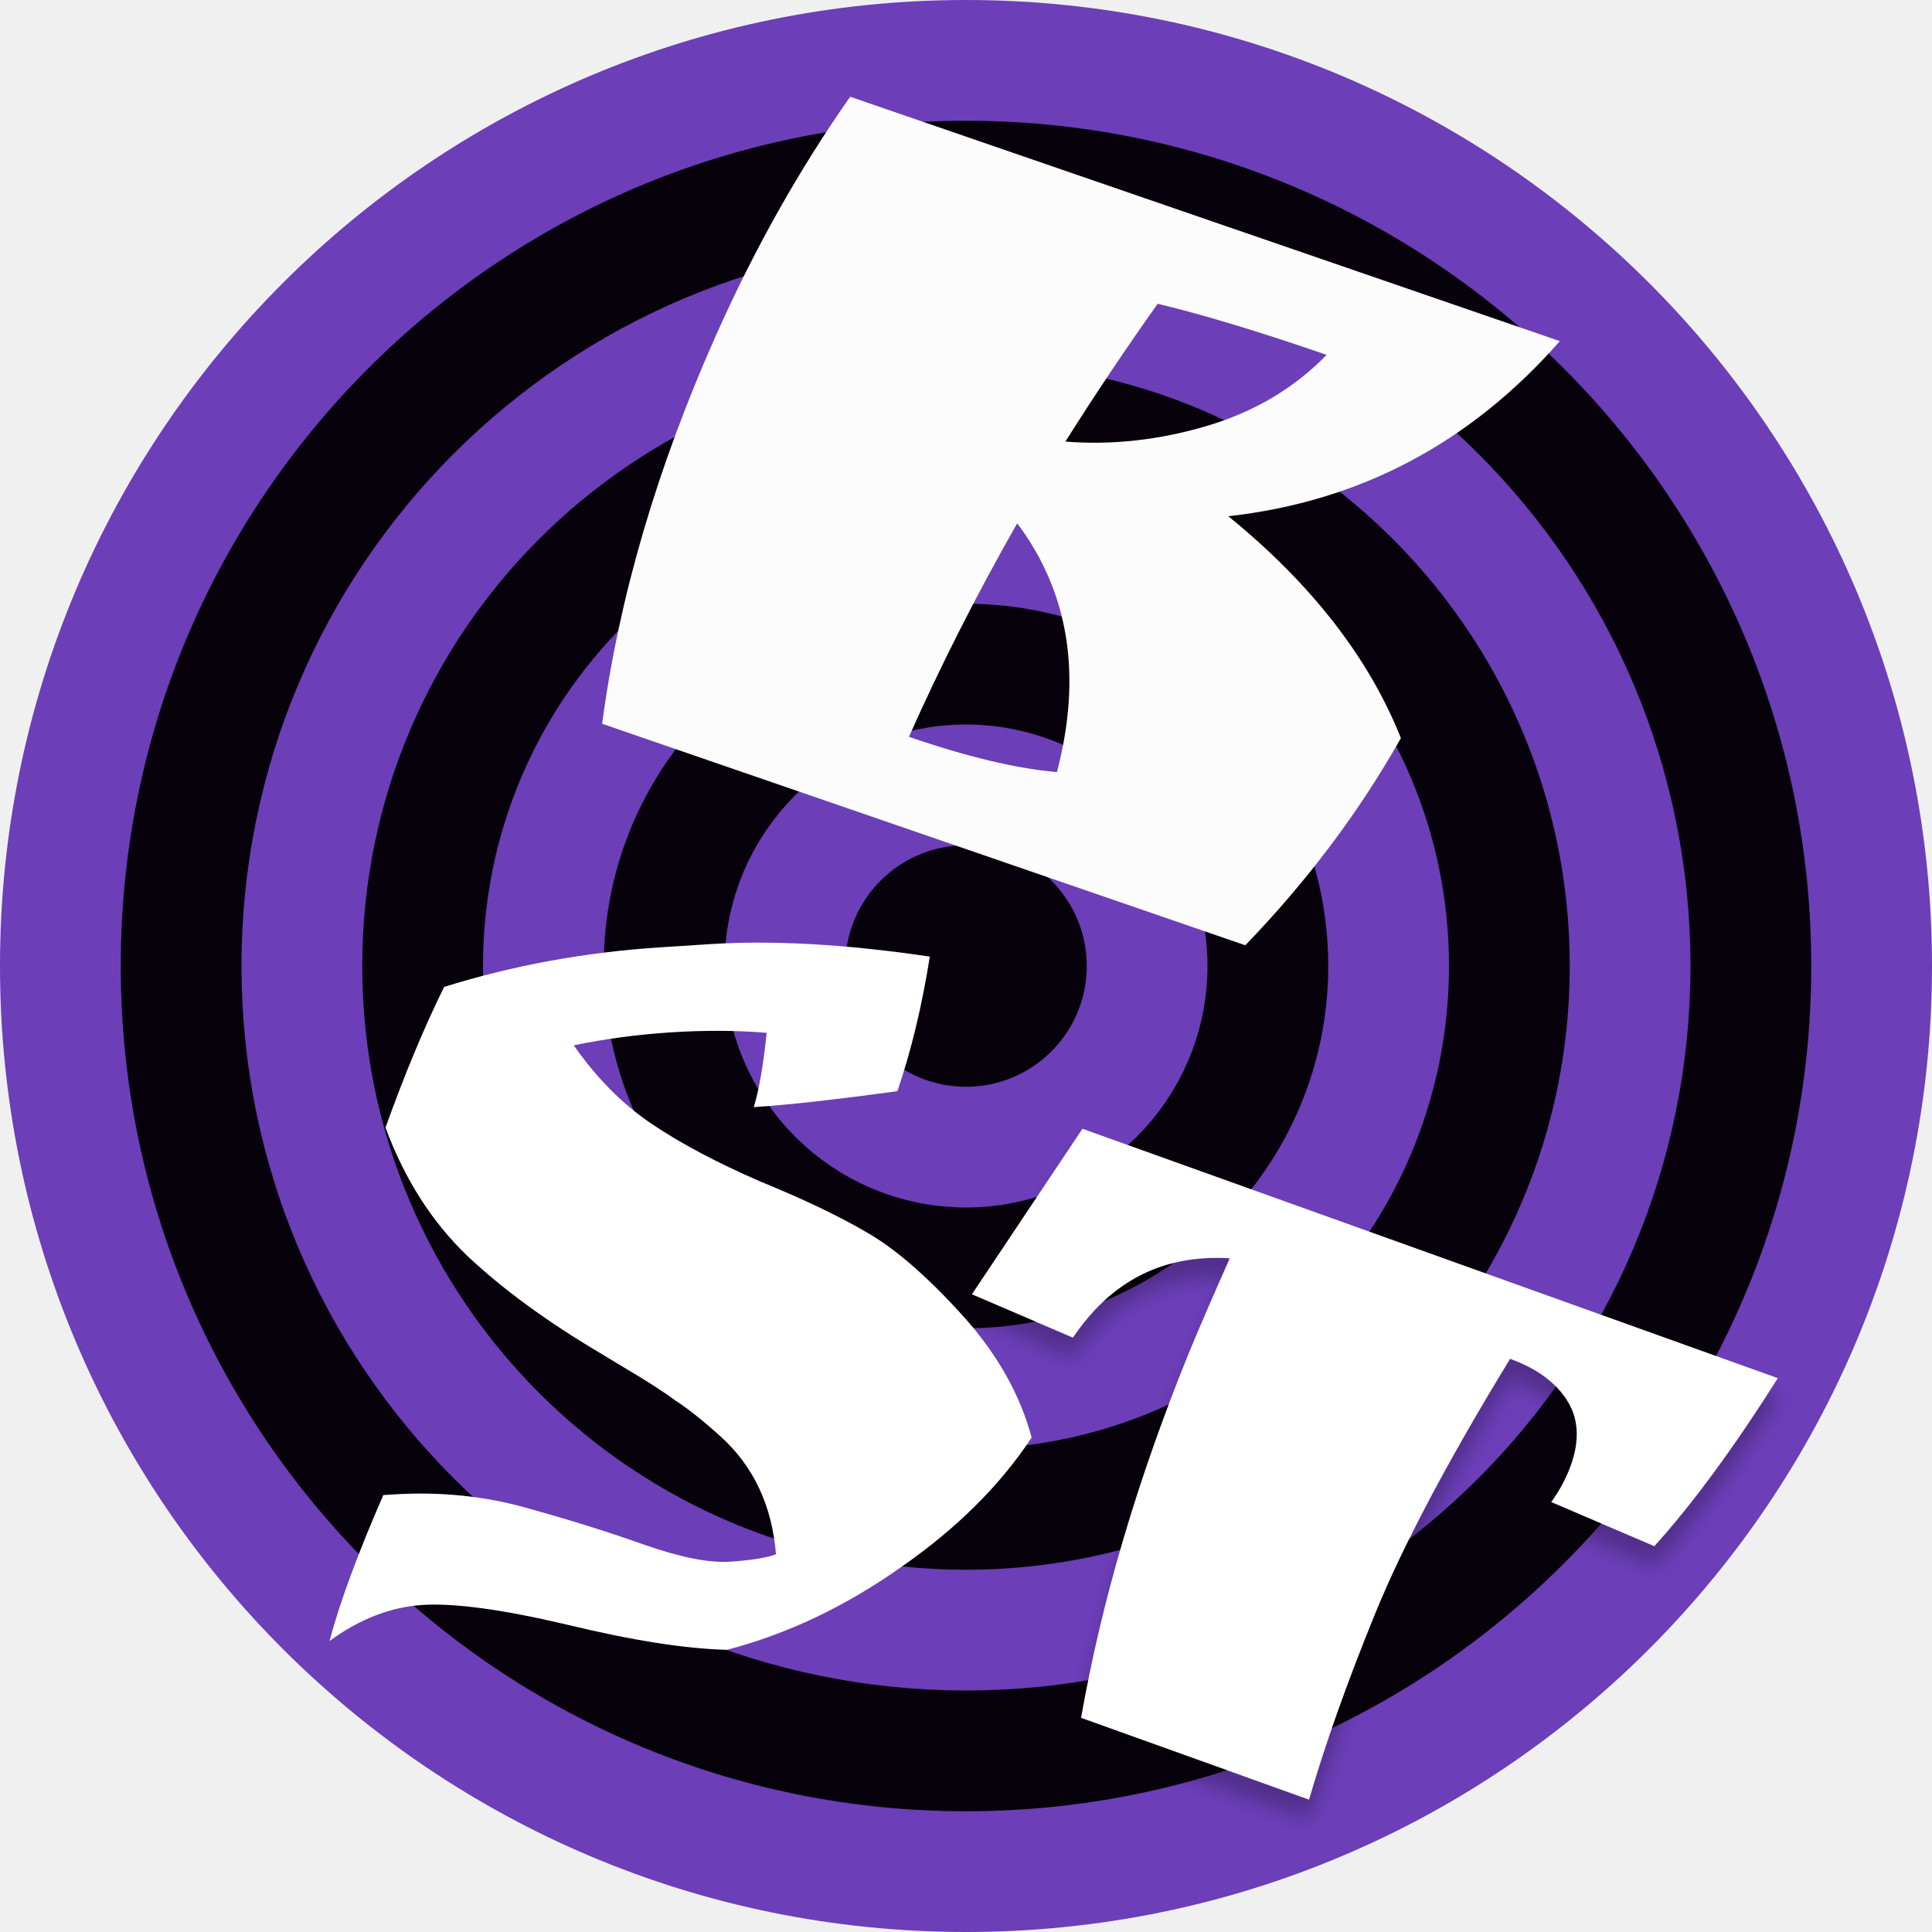
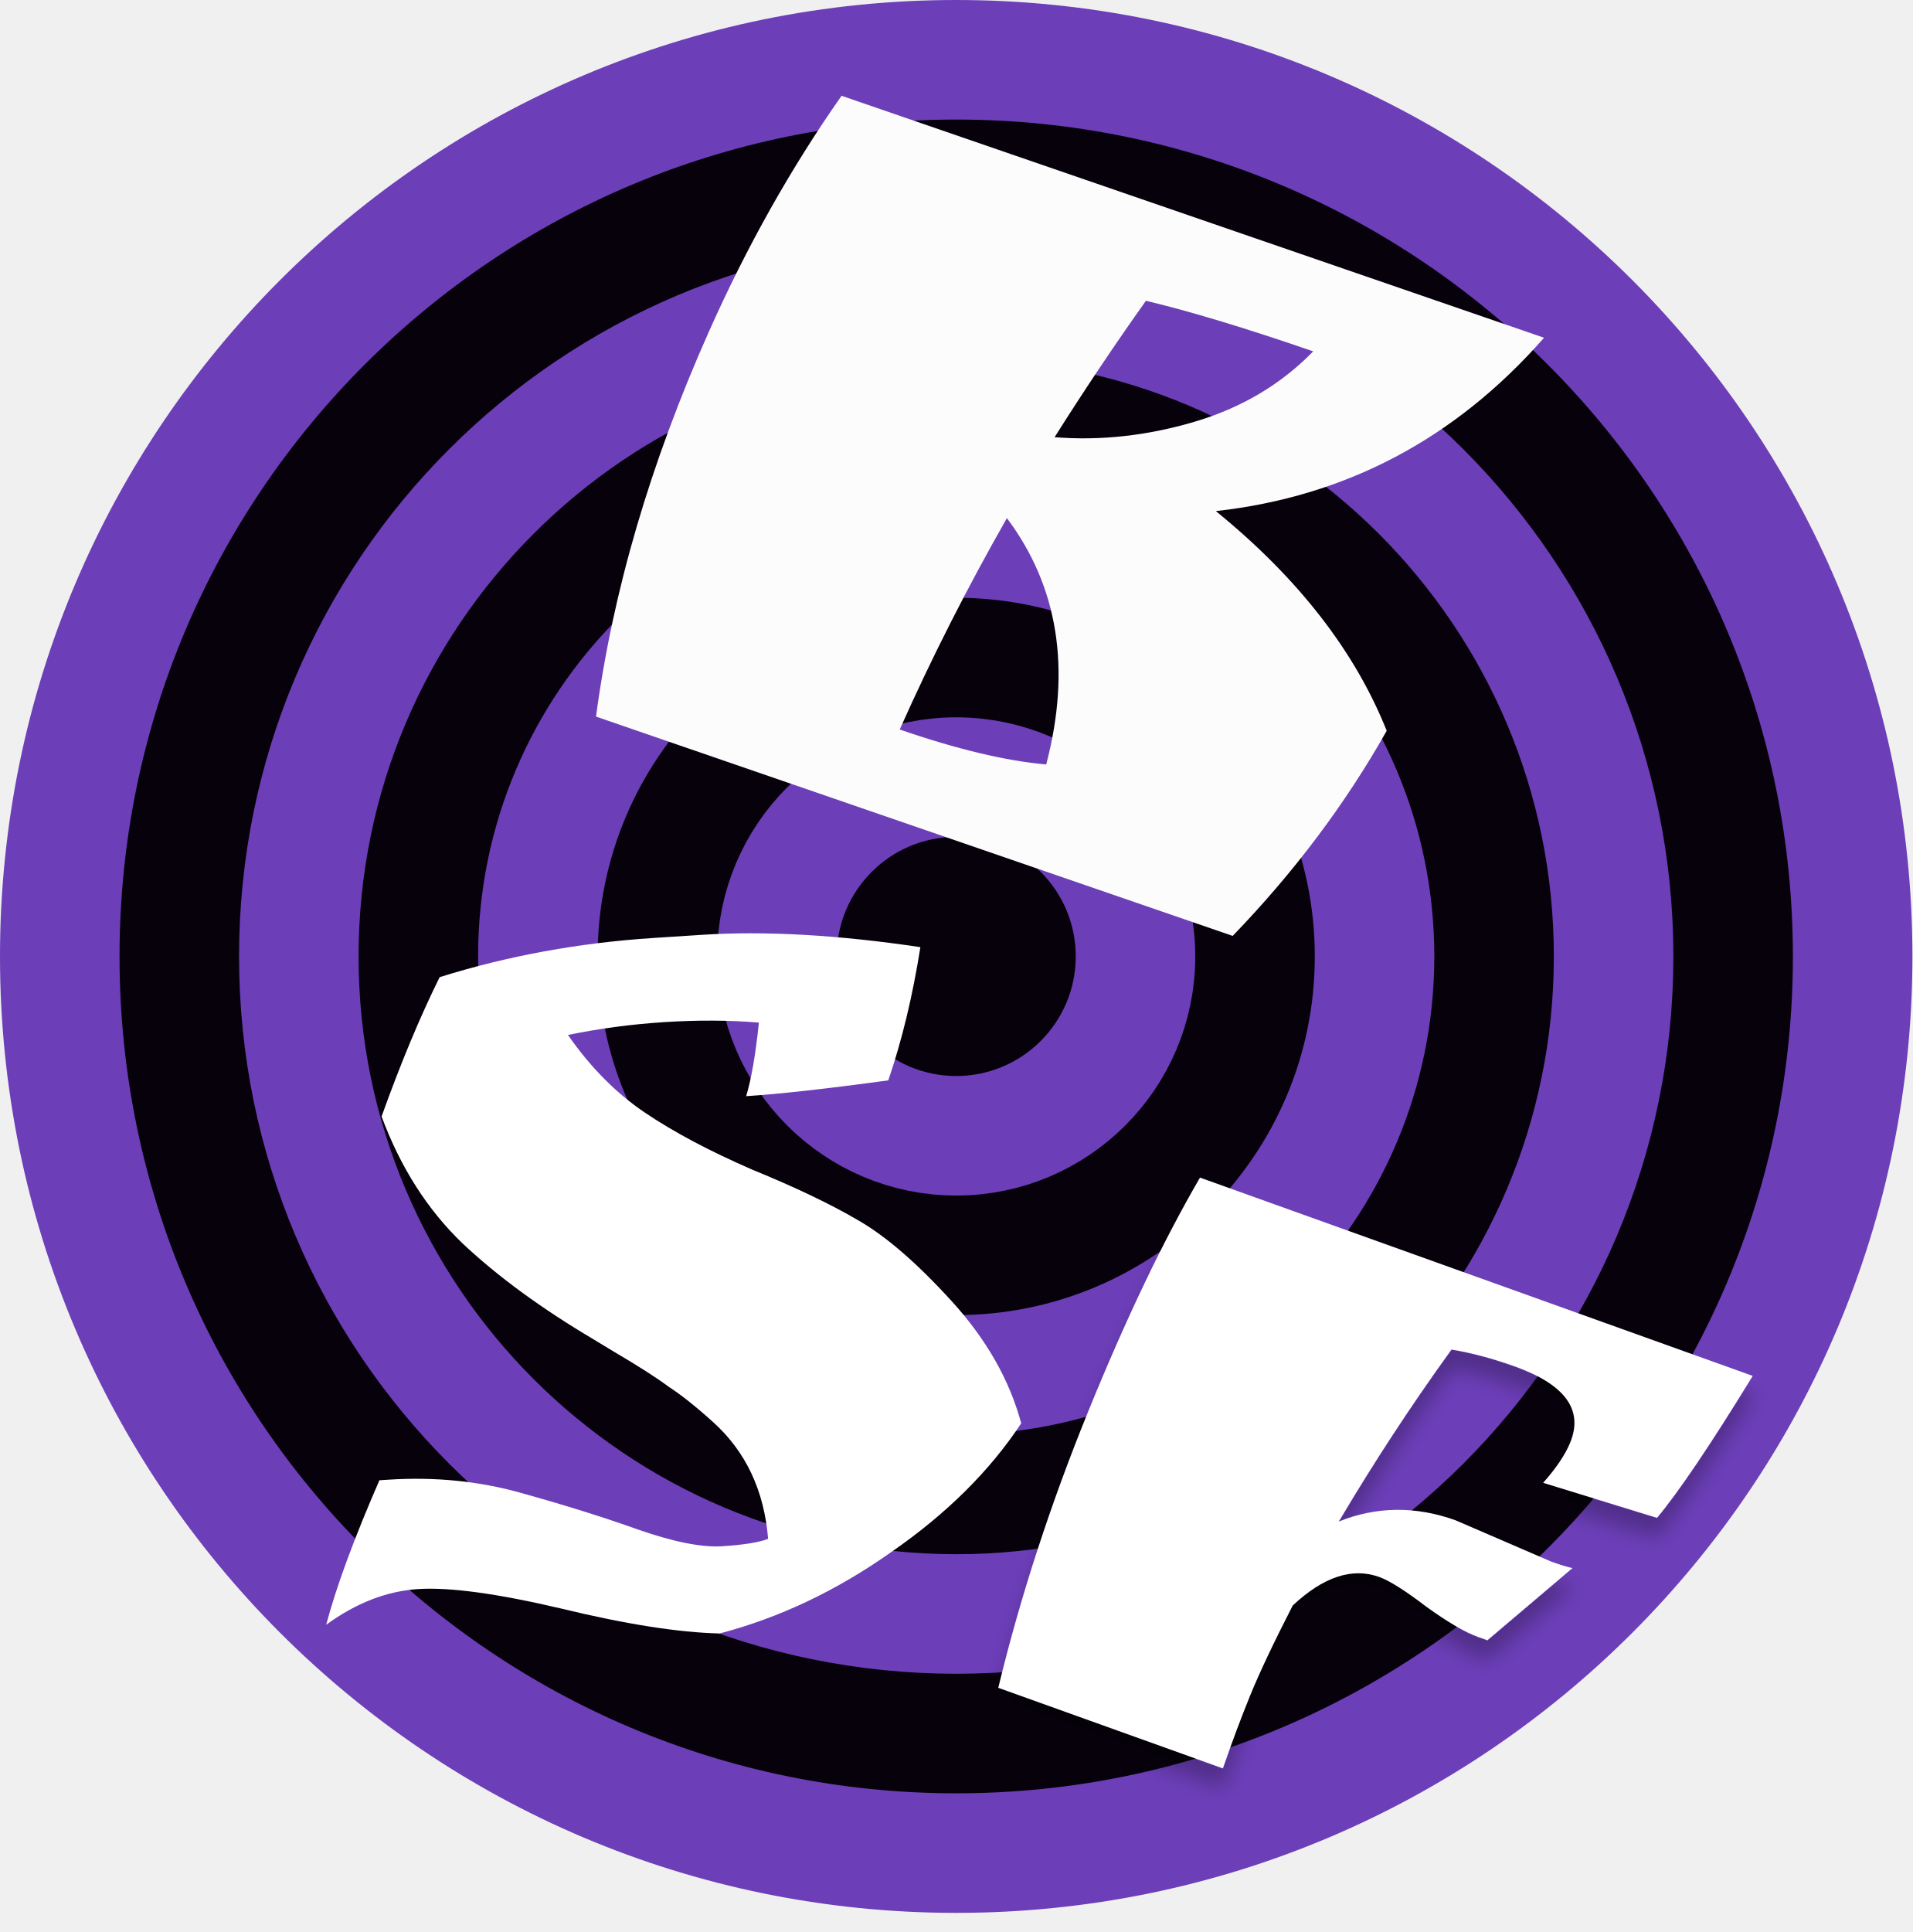
- <svg xmlns="http://www.w3.org/2000/svg" width="400" height="400" viewBox="0 0 400 400" fill="none">
+ <svg xmlns="http://www.w3.org/2000/svg" width="400" height="404" viewBox="0 0 400 404" fill="none">
  <circle cx="200" cy="200" r="187.5" fill="#07010C" stroke="#6C3EB8" stroke-width="25" />
  <circle cx="200" cy="200" r="137.5" fill="#07010C" stroke="#6C3EB8" stroke-width="25" />
  <circle cx="200" cy="200" r="87.5" fill="#07010C" stroke="#6C3EB8" stroke-width="25" />
  <circle cx="200" cy="200" r="37.5" fill="#07010C" stroke="#6C3EB8" stroke-width="25" />
  <path d="M188.186 152.549C200.188 156.682 210.401 159.118 218.825 159.855C224.072 139.831 221.332 122.662 210.604 108.347C202.262 122.978 194.789 137.712 188.186 152.549ZM148.223 69.458C156.192 51.551 165.458 35.075 176.021 20.028L322.953 70.627C304.385 91.768 281.504 103.851 254.308 106.876C271.493 120.858 283.405 136.171 290.043 152.814C281.396 168.128 270.657 182.426 257.826 195.708L124.661 149.849C128.151 123.713 136.005 96.916 148.223 69.458ZM220.577 91.425C230.212 92.186 239.95 91.114 249.791 88.21C259.633 85.305 267.925 80.392 274.669 73.471C260.55 68.608 248.888 65.084 239.684 62.898C233.164 72.06 226.795 81.569 220.577 91.425Z" fill="#FCFCFC" />
-   <g filter="url(#filter0_d_185_6)">
-     <path d="M312.646 281.32C299.757 302.413 290.422 320.06 284.64 334.261C278.858 348.462 274.318 361.238 271.021 372.587L223.824 355.66C228.111 331.32 235.544 306.156 246.125 280.167C247.918 275.765 250.751 269.213 254.624 260.512C240.911 259.662 230.081 265.136 222.135 276.934L201.222 267.969L224.107 233.698L368.078 285.332C358.831 299.919 350.307 311.509 342.507 320.105L321.161 310.984C322.664 308.919 323.878 306.75 324.803 304.478C327.058 298.94 327.002 294.2 324.637 290.259C322.272 286.319 318.275 283.339 312.646 281.32Z" fill="white" />
+   <g filter="url(#filter0_d_389_3)">
+     <path d="M304.438 317.906L324.485 326.56C326.361 327.233 327.833 327.679 328.901 327.9L311.094 342.996L309.145 342.298C306.403 341.314 302.795 339.206 298.322 335.974C293.906 332.601 290.616 330.525 288.451 329.749C282.822 327.73 276.801 329.721 270.388 335.721C266.371 343.557 263.408 349.819 261.5 354.505C259.592 359.191 257.684 364.285 255.775 369.785L208.795 352.936C213.454 333.775 219.715 314.537 227.579 295.223C235.5 275.767 243.304 259.443 250.991 246.25L366.601 287.713C357.758 302.118 351.084 312.012 346.577 317.394L322.761 310.074C325.506 306.989 327.398 304.169 328.439 301.613C331.215 294.796 327.334 289.498 316.798 285.719C312.179 284.063 307.777 282.891 303.591 282.204C295.27 293.704 287.41 305.695 280.012 318.178C287.925 314.994 296.067 314.903 304.438 317.906Z" fill="white" />
  </g>
  <path d="M158.729 213.838C152.534 213.317 145.916 213.284 138.878 213.74C131.992 214.185 125.297 215.079 118.793 216.422C123.501 223.184 128.867 228.598 134.892 232.664C140.917 236.729 148.395 240.701 157.328 244.578C166.4 248.293 173.765 251.811 179.421 255.132C185.23 258.444 191.769 264.089 199.038 272.069C206.307 280.048 211.159 288.568 213.594 297.628C207.026 307.578 197.993 316.536 186.494 324.5C175.007 332.617 163.014 338.309 150.515 341.576C141.883 341.366 130.819 339.624 117.321 336.349C103.989 333.217 94.034 331.864 87.454 332.29C80.874 332.715 74.464 335.204 68.223 339.756C70.338 331.784 74.05 321.711 79.358 309.538L81.194 309.42C90.987 308.786 100.293 309.72 109.113 312.222C118.085 314.715 126.216 317.261 133.505 319.862C140.948 322.453 146.811 323.61 151.095 323.333C155.533 323.046 158.721 322.533 160.66 321.793C159.833 311.707 156.013 303.581 149.201 297.415C145.546 294.118 142.42 291.632 139.821 289.957C137.363 288.118 133.548 285.677 128.376 282.631L124.248 280.133C113.254 273.624 104.09 266.919 96.756 260.019C89.409 252.966 83.761 244.114 79.811 233.462C83.818 222.295 87.867 212.584 91.959 204.331C106.207 199.876 121.134 197.143 136.742 196.134L146.841 195.48C160 194.629 175.222 195.488 192.507 198.057C190.886 208.301 188.648 217.587 185.793 225.914C173.015 227.663 163.107 228.765 156.068 229.22C157.157 225.616 158.044 220.489 158.729 213.838Z" fill="white" />
  <defs>
-     <filter id="filter0_d_185_6" x="168.948" y="230.903" width="203.13" height="168.94" filterUnits="userSpaceOnUse" color-interpolation-filters="sRGB">
+     <filter id="filter0_d_389_3" x="200.682" y="245.163" width="169.919" height="156.847" filterUnits="userSpaceOnUse" color-interpolation-filters="sRGB">
      <feFlood flood-opacity="0" result="BackgroundImageFix" />
      <feColorMatrix in="SourceAlpha" type="matrix" values="0 0 0 0 0 0 0 0 0 0 0 0 0 0 0 0 0 0 127 0" result="hardAlpha" />
      <feOffset dy="4" />
      <feGaussianBlur stdDeviation="2" />
      <feComposite in2="hardAlpha" operator="out" />
      <feColorMatrix type="matrix" values="0 0 0 0 0 0 0 0 0 0 0 0 0 0 0 0 0 0 0.25 0" />
-       <feBlend mode="normal" in2="BackgroundImageFix" result="effect1_dropShadow_185_6" />
-       <feBlend mode="normal" in="SourceGraphic" in2="effect1_dropShadow_185_6" result="shape" />
+       <feBlend mode="normal" in2="BackgroundImageFix" result="effect1_dropShadow_389_3" />
+       <feBlend mode="normal" in="SourceGraphic" in2="effect1_dropShadow_389_3" result="shape" />
    </filter>
  </defs>
</svg>
